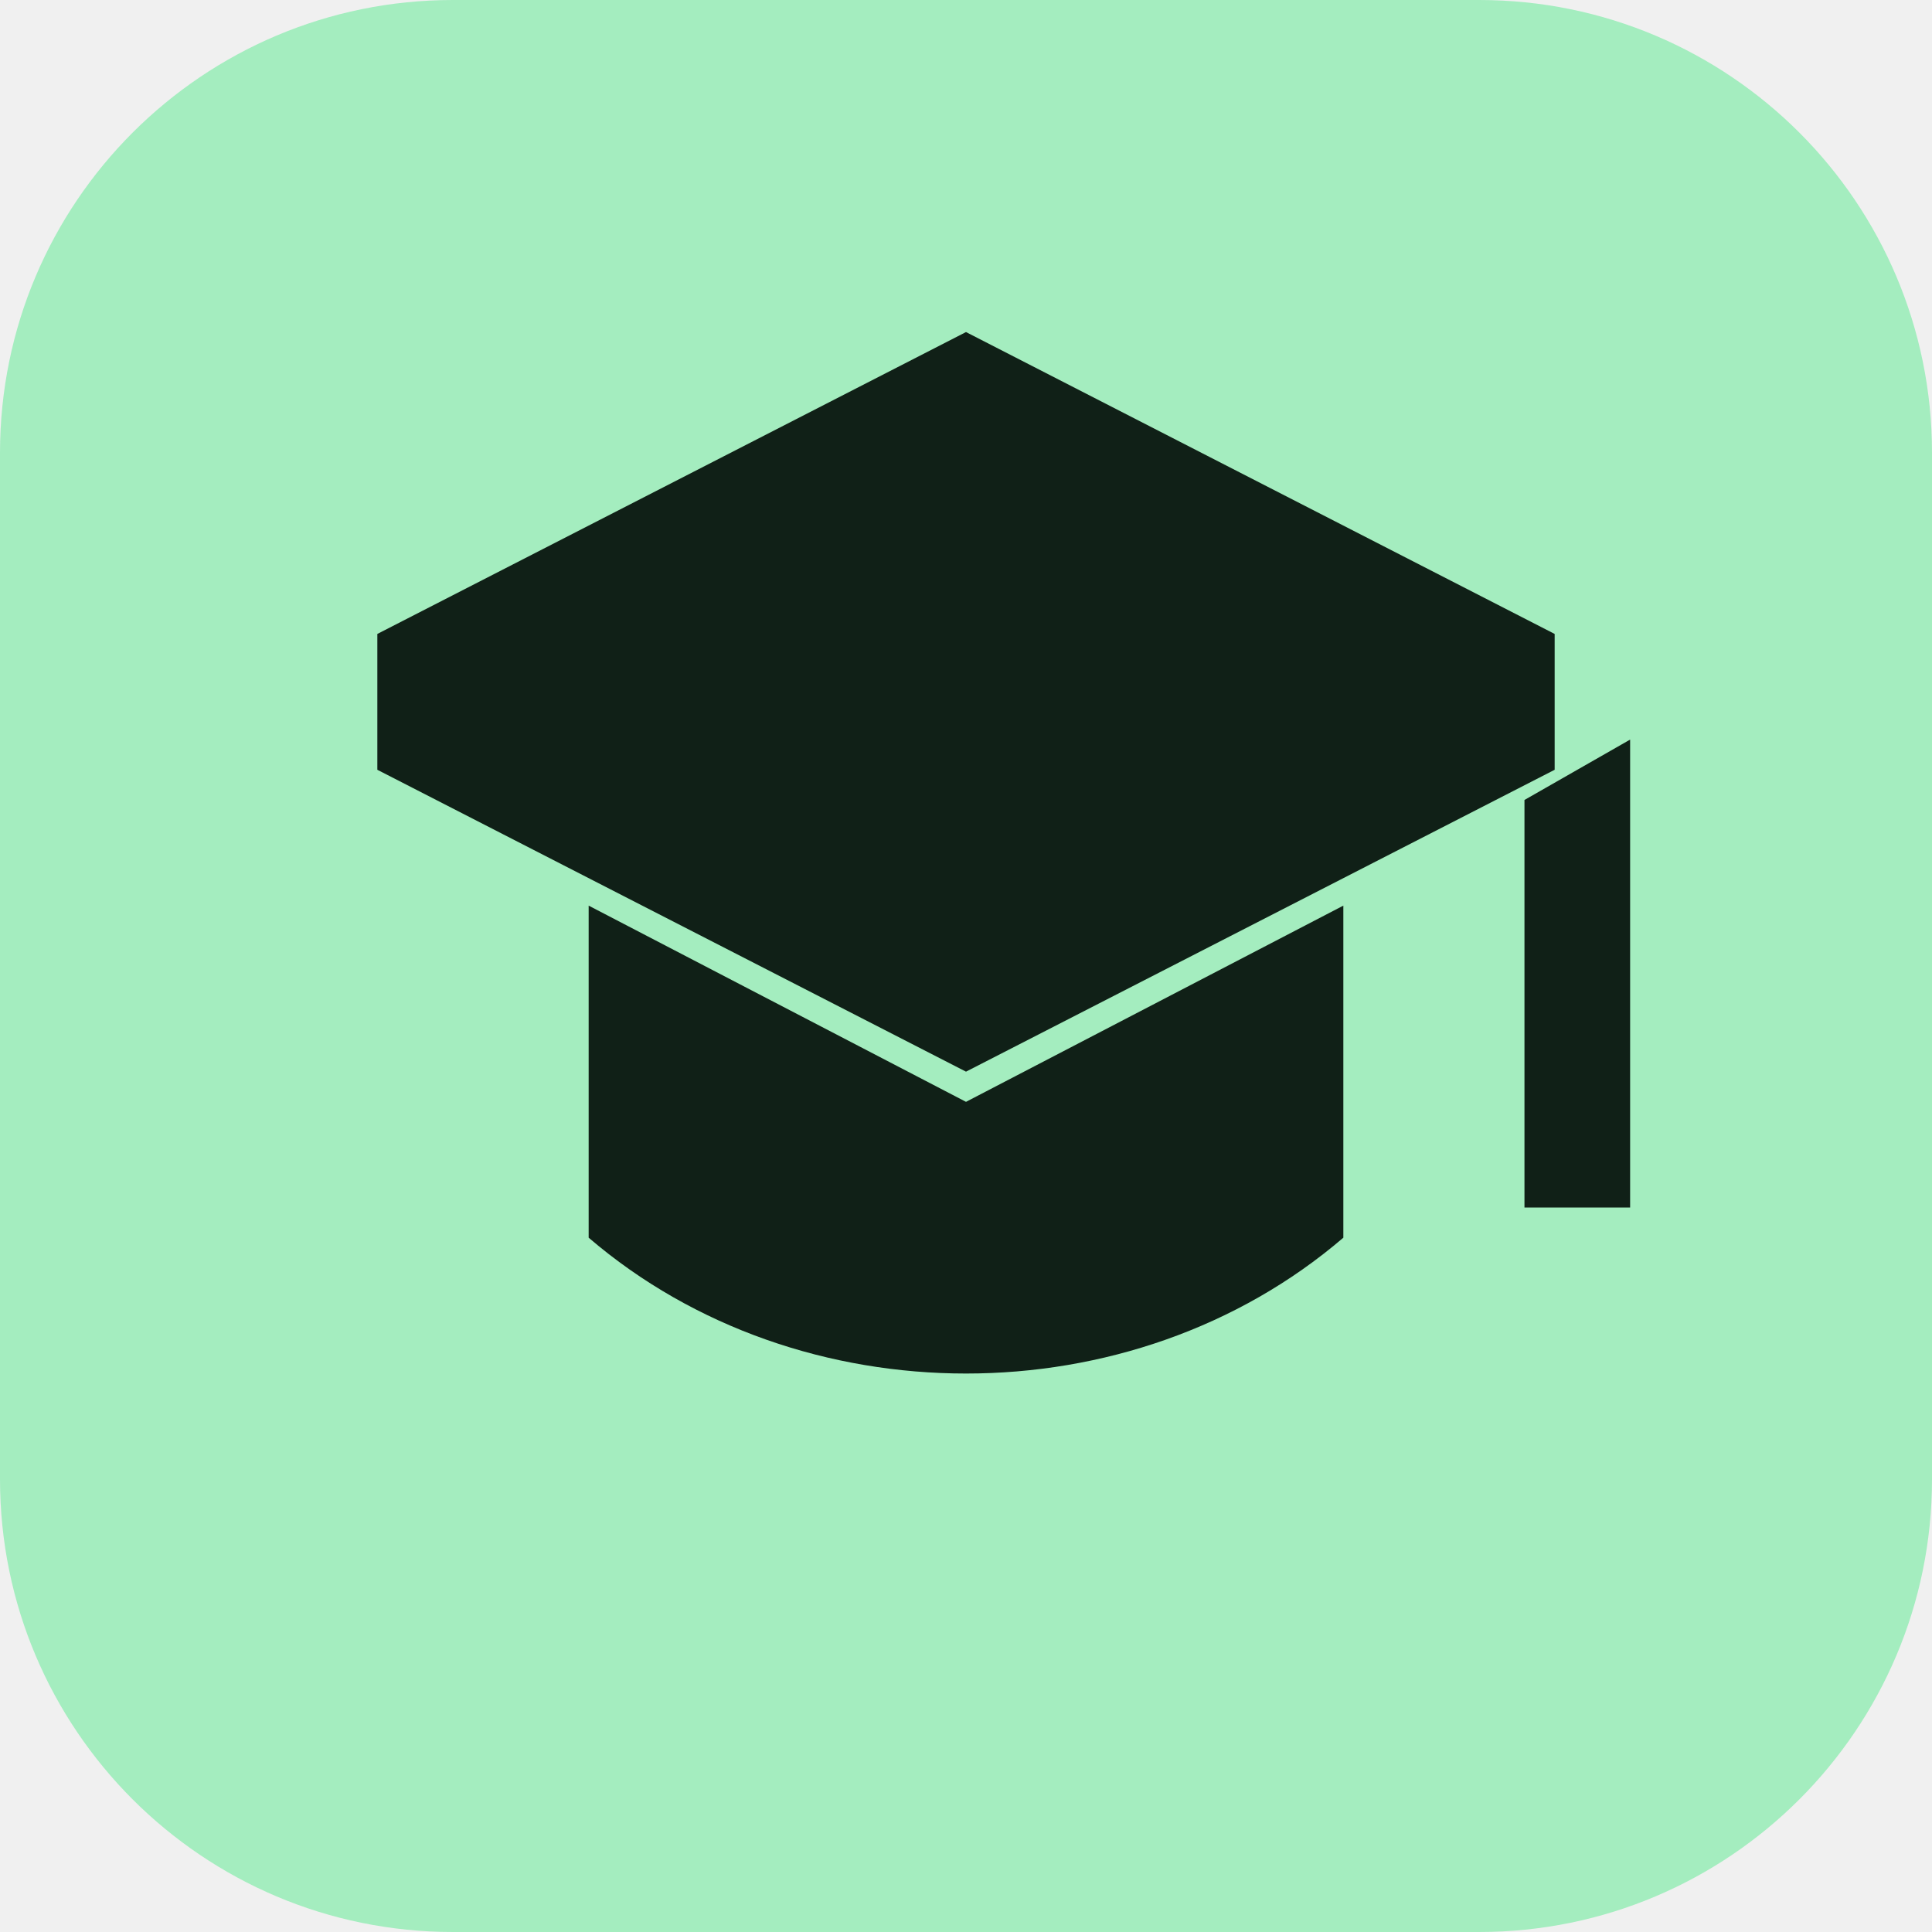
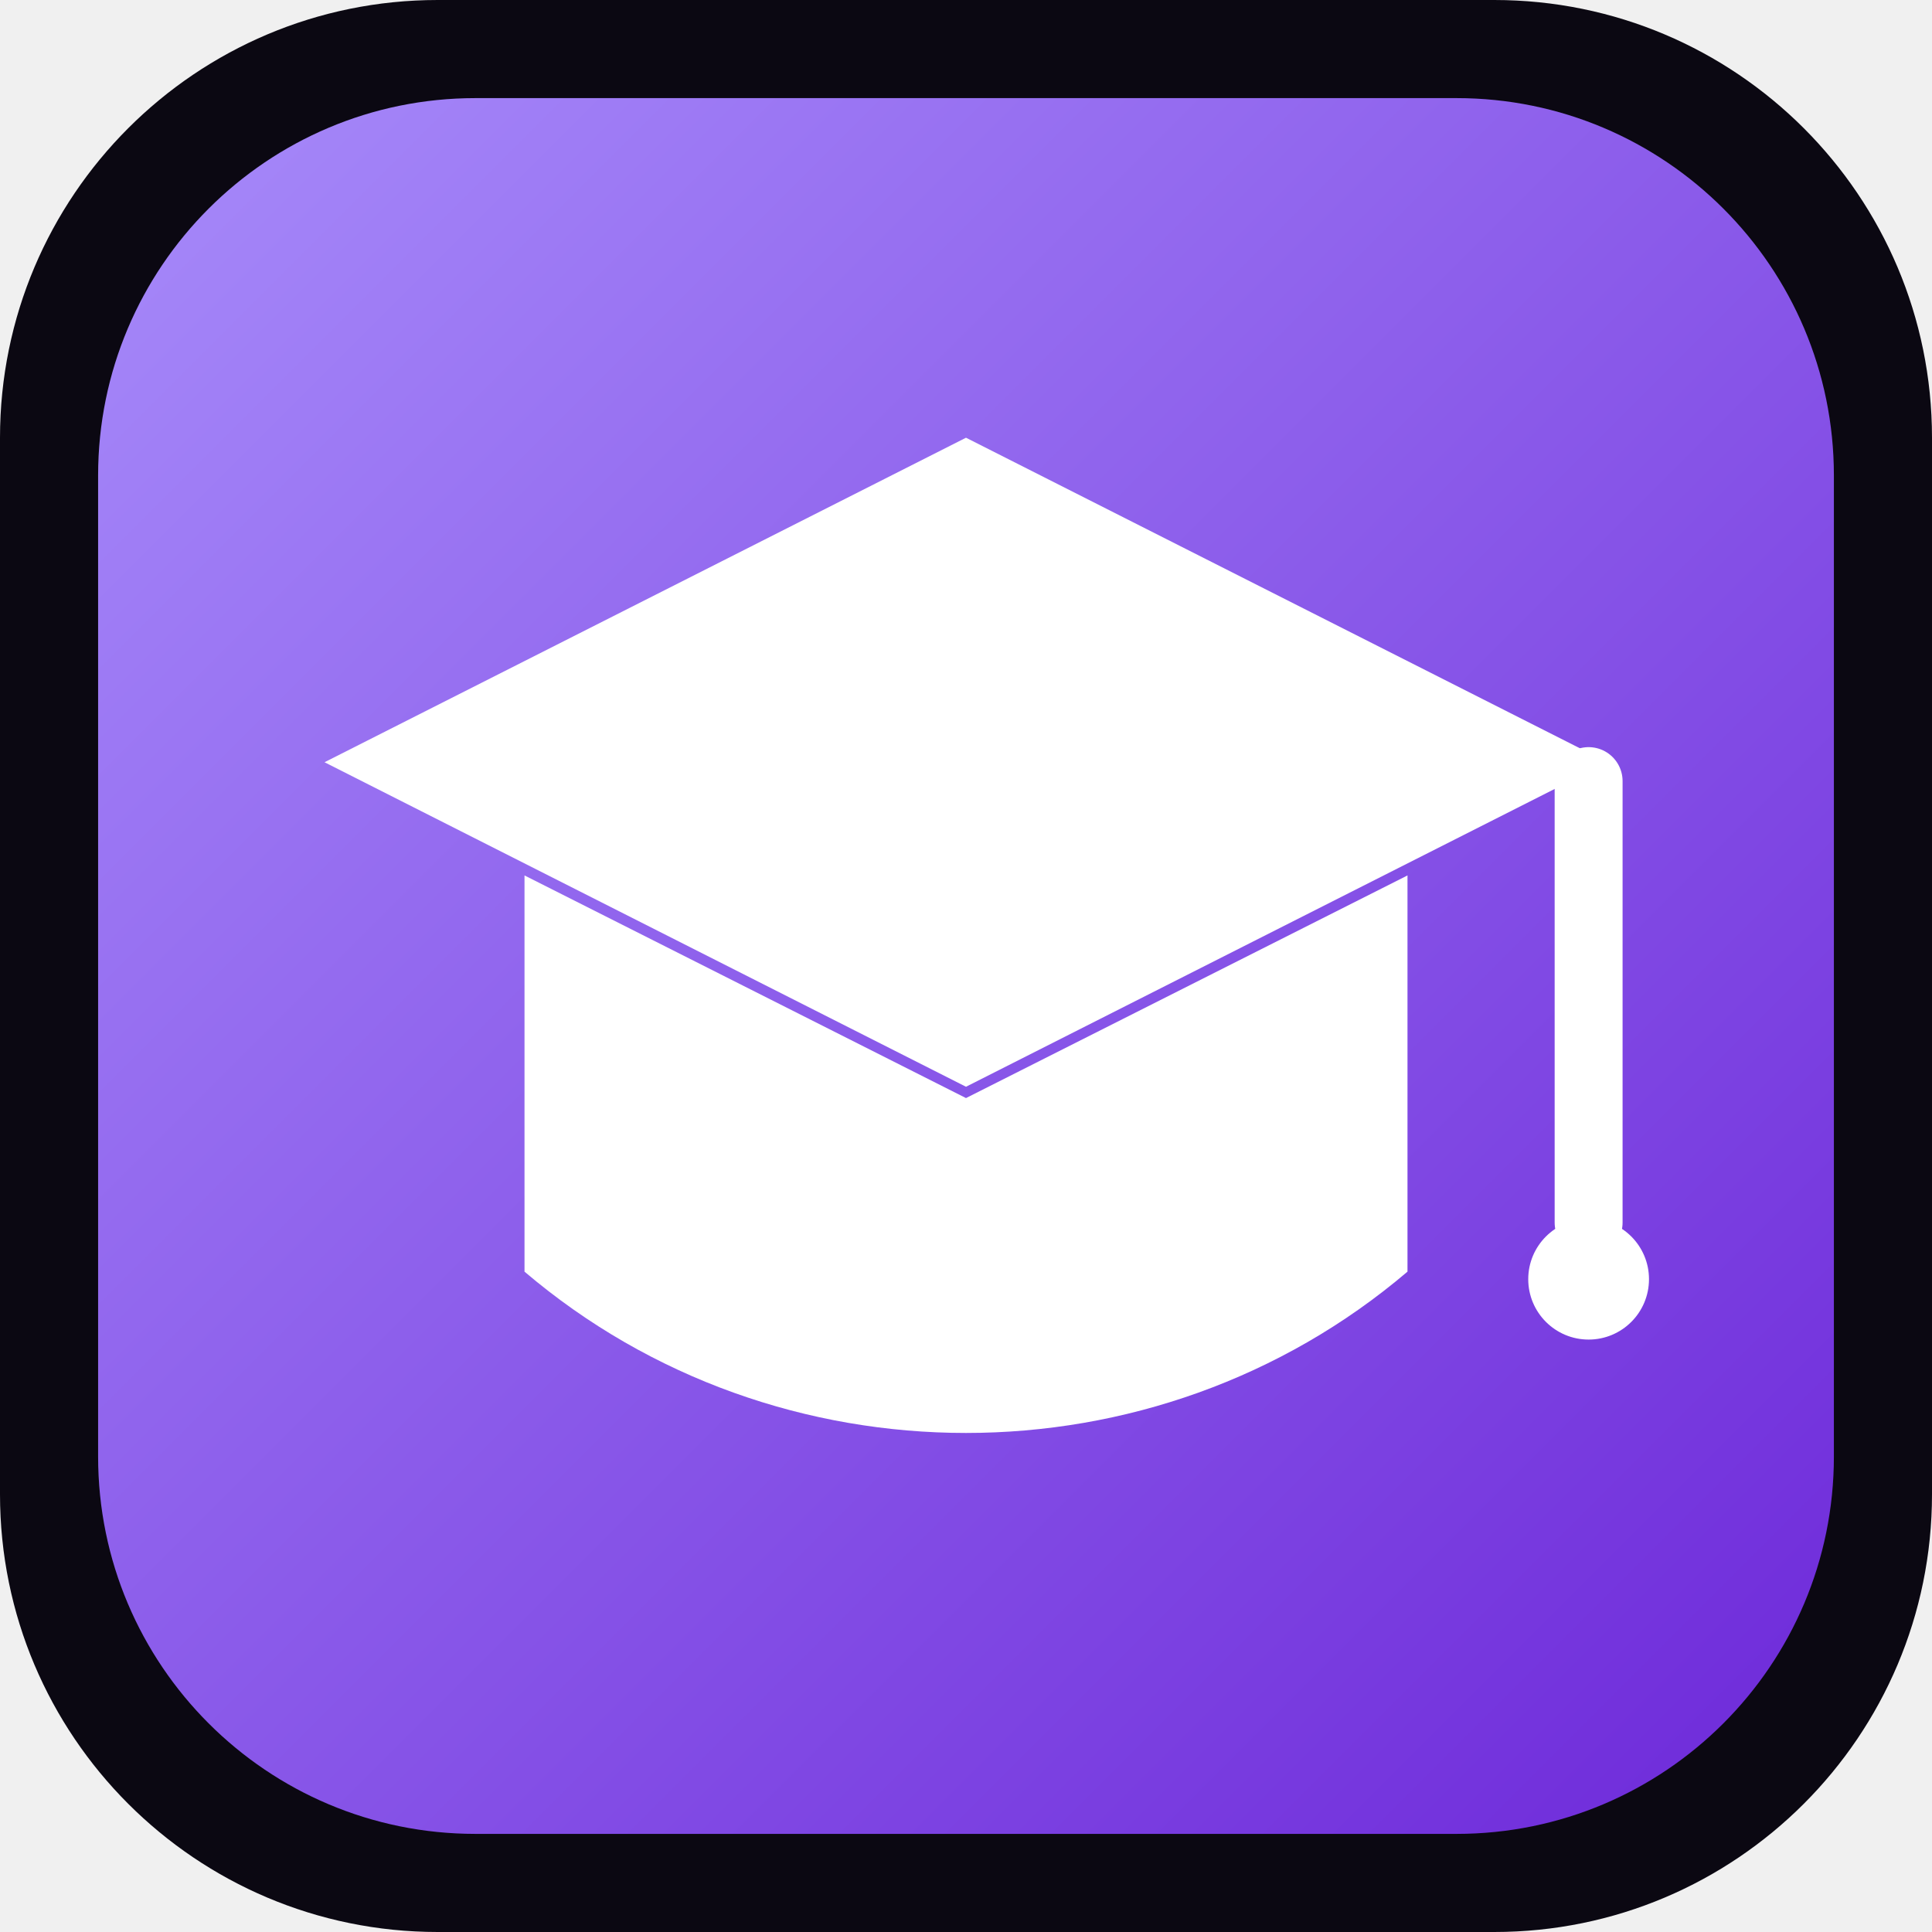
- <svg xmlns="http://www.w3.org/2000/svg" viewBox="0 0 128 128">
-   <rect width="128" height="128" rx="30" fill="#a4edbf" />
-   <path d="M64 22 25 42v9l39 20 39-20v-9L64 22Zm-25 38v22c14 12 36 12 50 0V60L64 73 39 60Zm62-7v27h7V49l-7 4Z" fill="#102017" />
+ <svg xmlns="http://www.w3.org/2000/svg" viewBox="0 0 512 512">
+   <defs>
+     <linearGradient id="purple" x1="0" y1="0" x2="1" y2="1">
+       <stop offset="0" stop-color="#a78bfa" />
+       <stop offset="1" stop-color="#6d28d9" />
+     </linearGradient>
+   </defs>
+   <rect width="512" height="512" rx="116" fill="#0b0812" />
+   <rect x="26" y="26" width="460" height="460" rx="100" fill="url(#purple)" />
+   <path d="M86 202 256 116l170 86-170 86L86 202Z" fill="#ffffff" />
+   <path d="M139 232v105c67 57 167 57 234 0V232l-117 59-117-59Z" fill="#ffffff" />
+   <path d="M421 207v117" fill="none" stroke="#ffffff" stroke-width="18" stroke-linecap="round" />
+   <circle cx="421" cy="339" r="16" fill="#ffffff" />
</svg>
